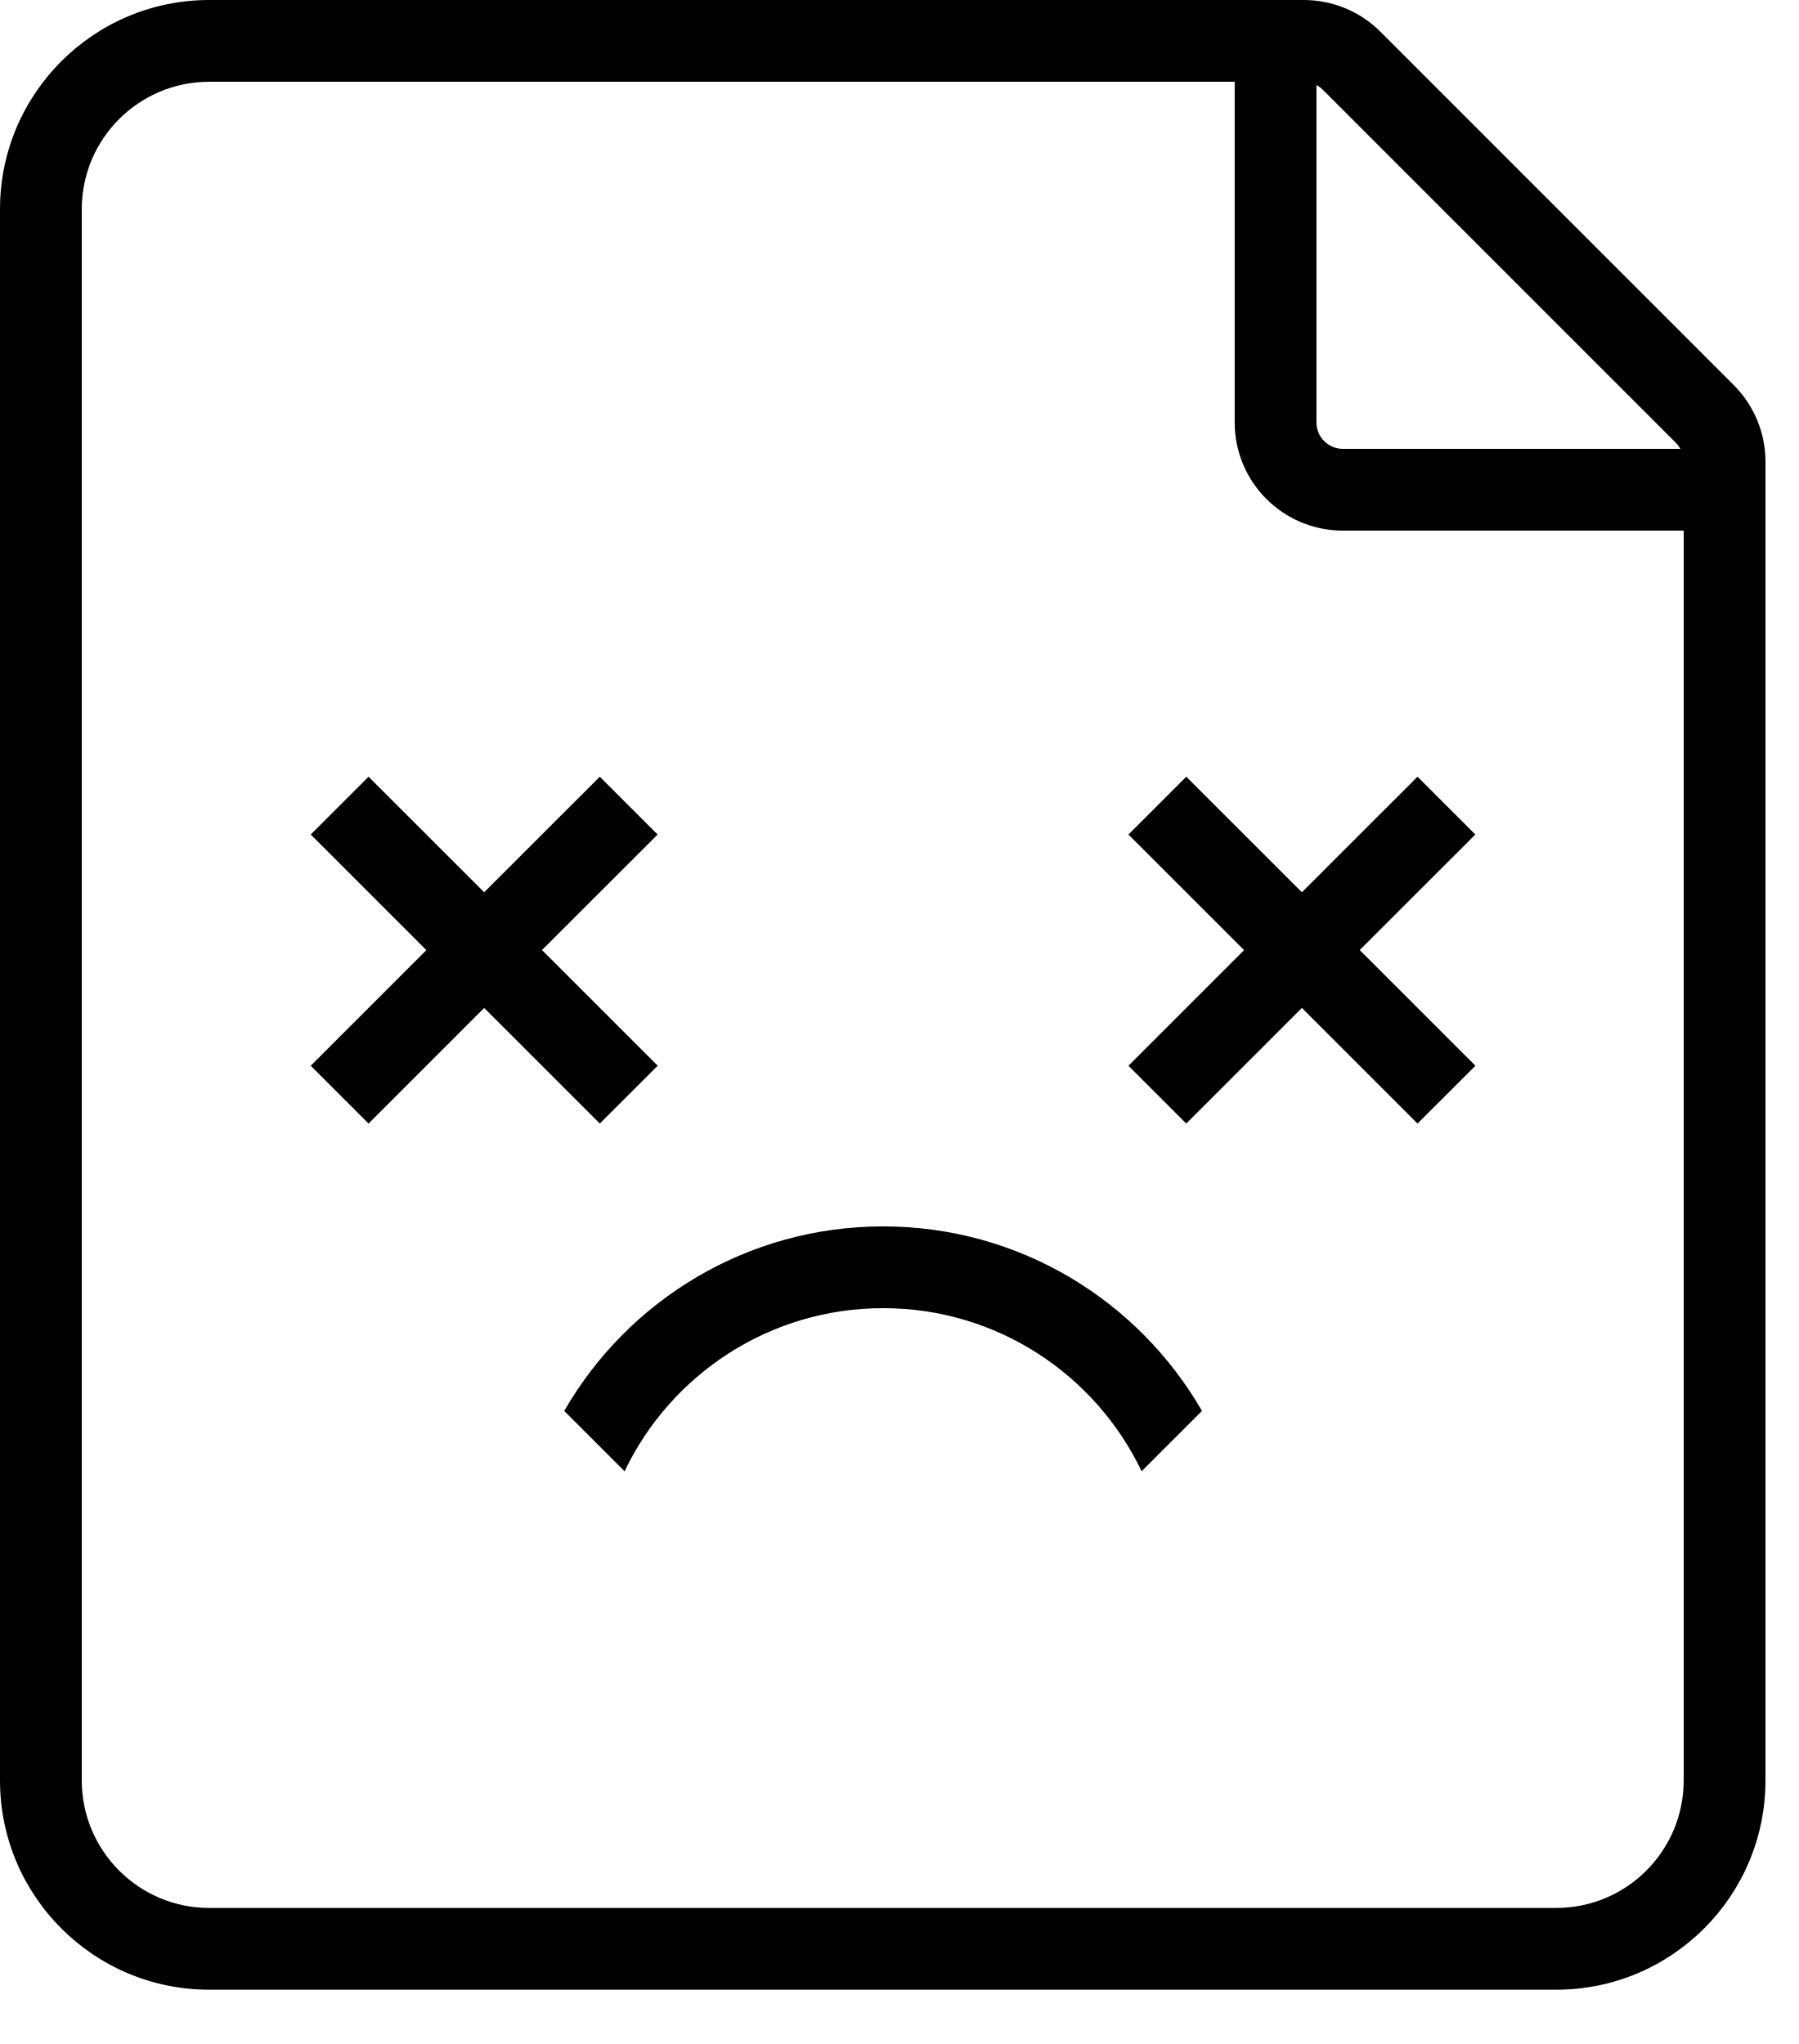
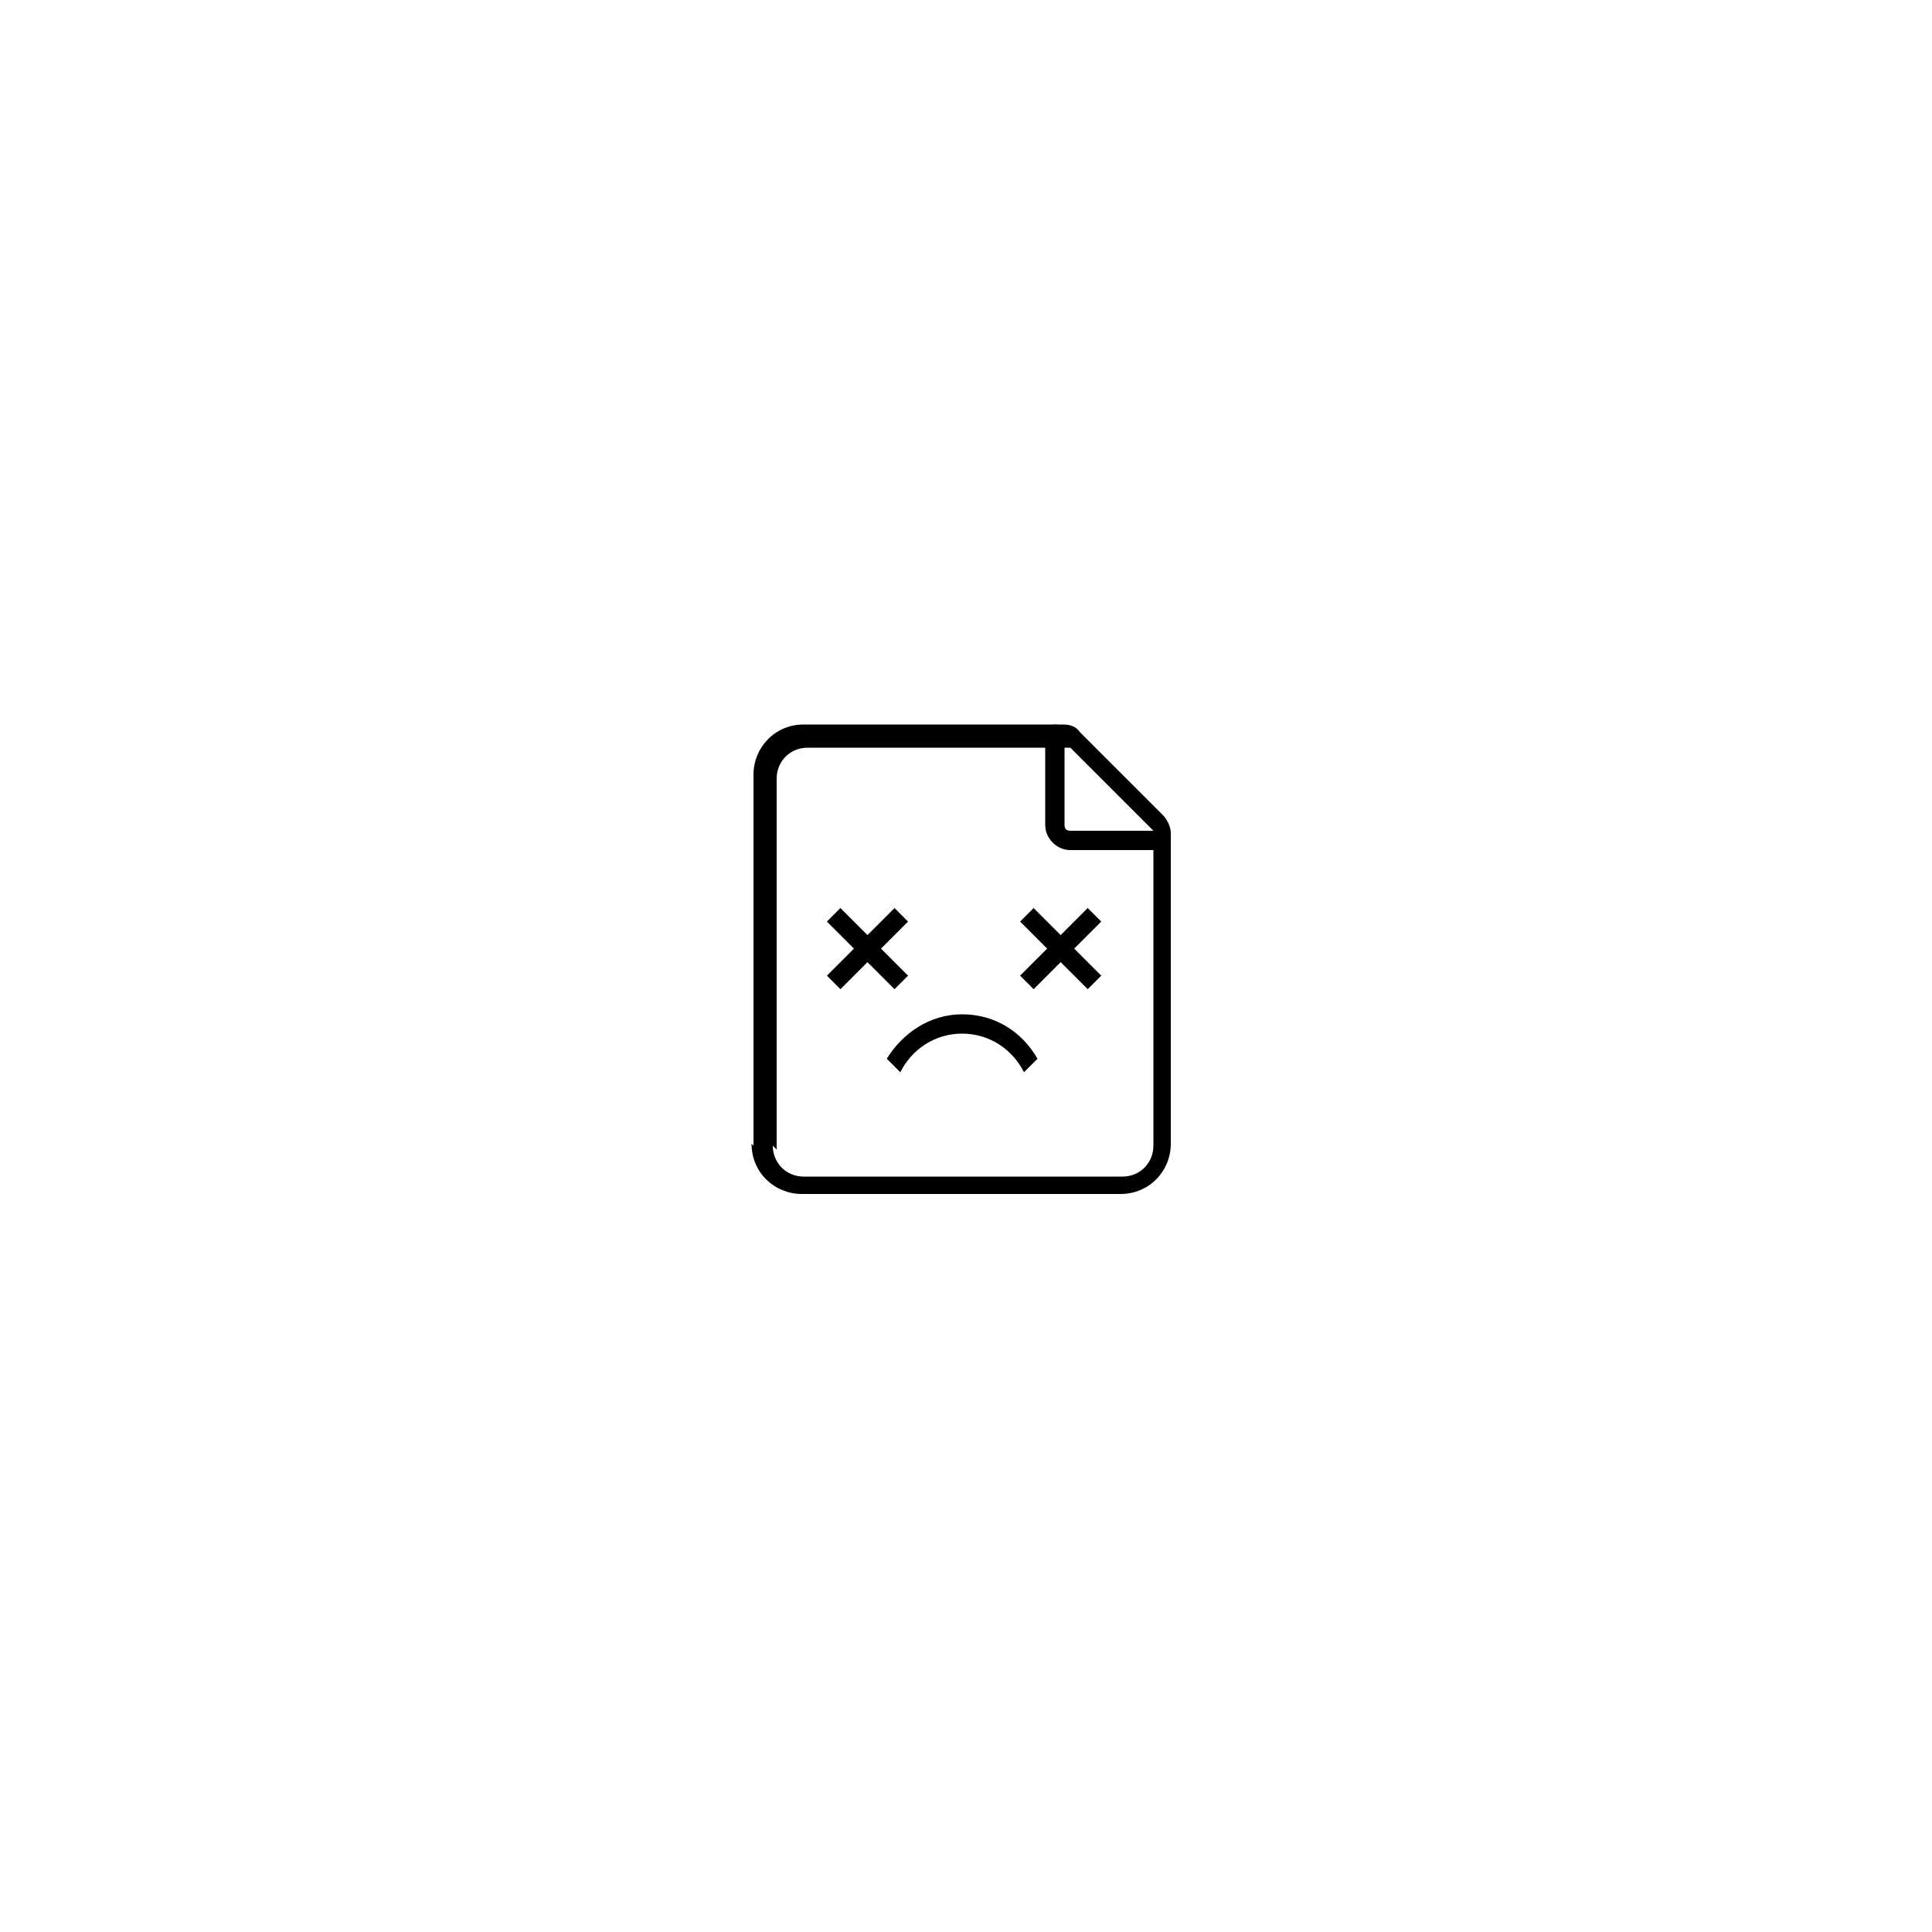
- <svg xmlns="http://www.w3.org/2000/svg" width="22" height="25" viewBox="0 0 22 25" fill="none">
-   <path d="M0 21.776V2.559C0 1.146 1.146 0 2.559 0H15.944C16.295 0 16.633 0.139 16.881 0.388L21.202 4.71C21.45 4.958 21.59 5.295 21.59 5.646V21.776C21.59 23.19 20.444 24.336 19.031 24.336H2.559C1.145 24.336 0 23.189 0 21.776ZM1 21.776C1 22.637 1.698 23.336 2.559 23.336H19.031C19.892 23.336 20.59 22.637 20.59 21.776V5.646C20.59 5.56 20.556 5.478 20.495 5.417L16.174 1.095H16.173C16.112 1.034 16.03 1 15.944 1H2.559C1.698 1 1 1.698 1 2.559V21.776Z" fill="black" />
-   <path d="M15.099 5.167V0.5C15.099 0.224 15.323 0 15.599 0C15.876 0 16.099 0.224 16.099 0.5V5.167C16.099 5.346 16.244 5.49 16.423 5.49H21.09C21.366 5.49 21.589 5.714 21.59 5.99C21.59 6.266 21.366 6.49 21.09 6.49H16.423C15.692 6.49 15.099 5.898 15.099 5.167Z" fill="black" />
-   <path d="M10.8 15C12.468 15 13.922 15.909 14.699 17.257L13.961 17.995C13.398 16.815 12.194 16 10.8 16C9.406 16 8.201 16.815 7.638 17.995L6.9 17.257C7.677 15.908 9.132 15 10.8 15Z" fill="black" />
-   <path d="M8.042 10.207L6.628 11.62L8.043 13.035L7.335 13.742L5.921 12.328L4.507 13.742L3.8 13.035L5.214 11.621L3.8 10.207L4.507 9.5L5.921 10.913L7.335 9.5L8.042 10.207Z" fill="black" />
-   <path d="M18.042 10.207L16.628 11.62L18.043 13.035L17.335 13.742L15.921 12.328L14.507 13.742L13.8 13.035L15.214 11.621L13.8 10.207L14.507 9.5L15.921 10.913L17.335 9.5L18.042 10.207Z" fill="black" />
+ <svg xmlns="http://www.w3.org/2000/svg" id="Layer_1" version="1.1" viewBox="0 0 100 100">
+   <path d="M39,59.3v-19.2c0-1.4,1.1-2.6,2.6-2.6h13.4c.4,0,.7.1.9.4l4.3,4.3c.2.2.4.6.4.9v16.1c0,1.4-1.1,2.6-2.6,2.6h-16.5c-1.4,0-2.6-1.1-2.6-2.6ZM40,59.3c0,.9.7,1.6,1.6,1.6h16.5c.9,0,1.6-.7,1.6-1.6v-16.1c0,0,0-.2,0-.2l-4.3-4.3h0c0,0-.1,0-.2,0h-13.4c-.9,0-1.6.7-1.6,1.6v19.2Z" />
+   <path d="M54.1,42.7v-4.7c0-.3.2-.5.5-.5s.5.2.5.5v4.7c0,.2.1.3.3.3h4.7c.3,0,.5.2.5.5,0,.3-.2.5-.5.5h-4.7c-.7,0-1.3-.6-1.3-1.3Z" />
+   <path d="M49.8,52.5c1.7,0,3.1.9,3.9,2.3l-.7.7c-.6-1.2-1.8-2-3.2-2s-2.6.8-3.2,2l-.7-.7c.8-1.3,2.2-2.3,3.9-2.3Z" />
+   <path d="M47,47.7l-1.4,1.4,1.4,1.4-.7.7-1.4-1.4-1.4,1.4-.7-.7,1.4-1.4-1.4-1.4.7-.7,1.4,1.4,1.4-1.4.7.7Z" />
+   <path d="M57,47.7l-1.4,1.4,1.4,1.4-.7.7-1.4-1.4-1.4,1.4-.7-.7,1.4-1.4-1.4-1.4.7-.7,1.4,1.4,1.4-1.4.7.7Z" />
</svg>
